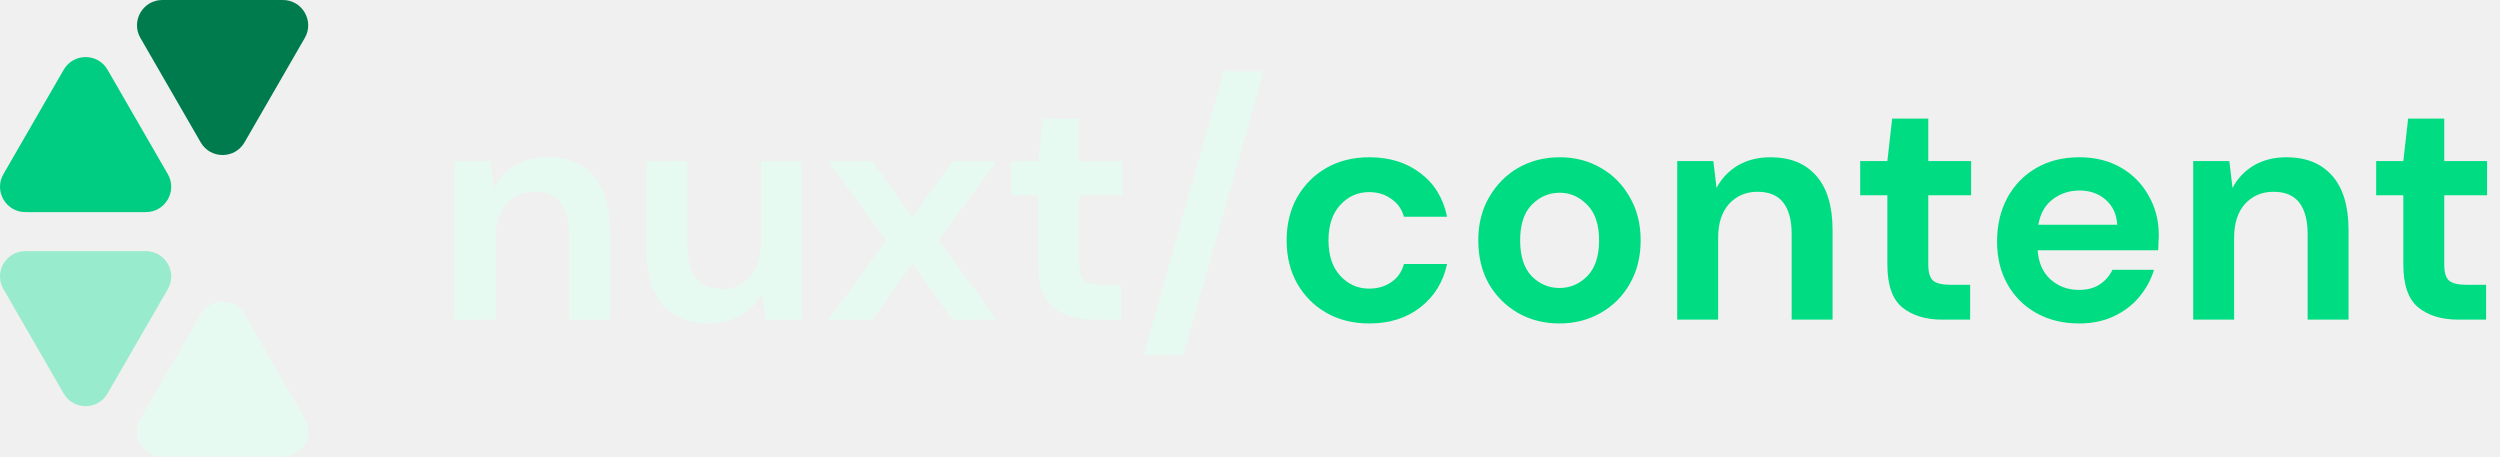
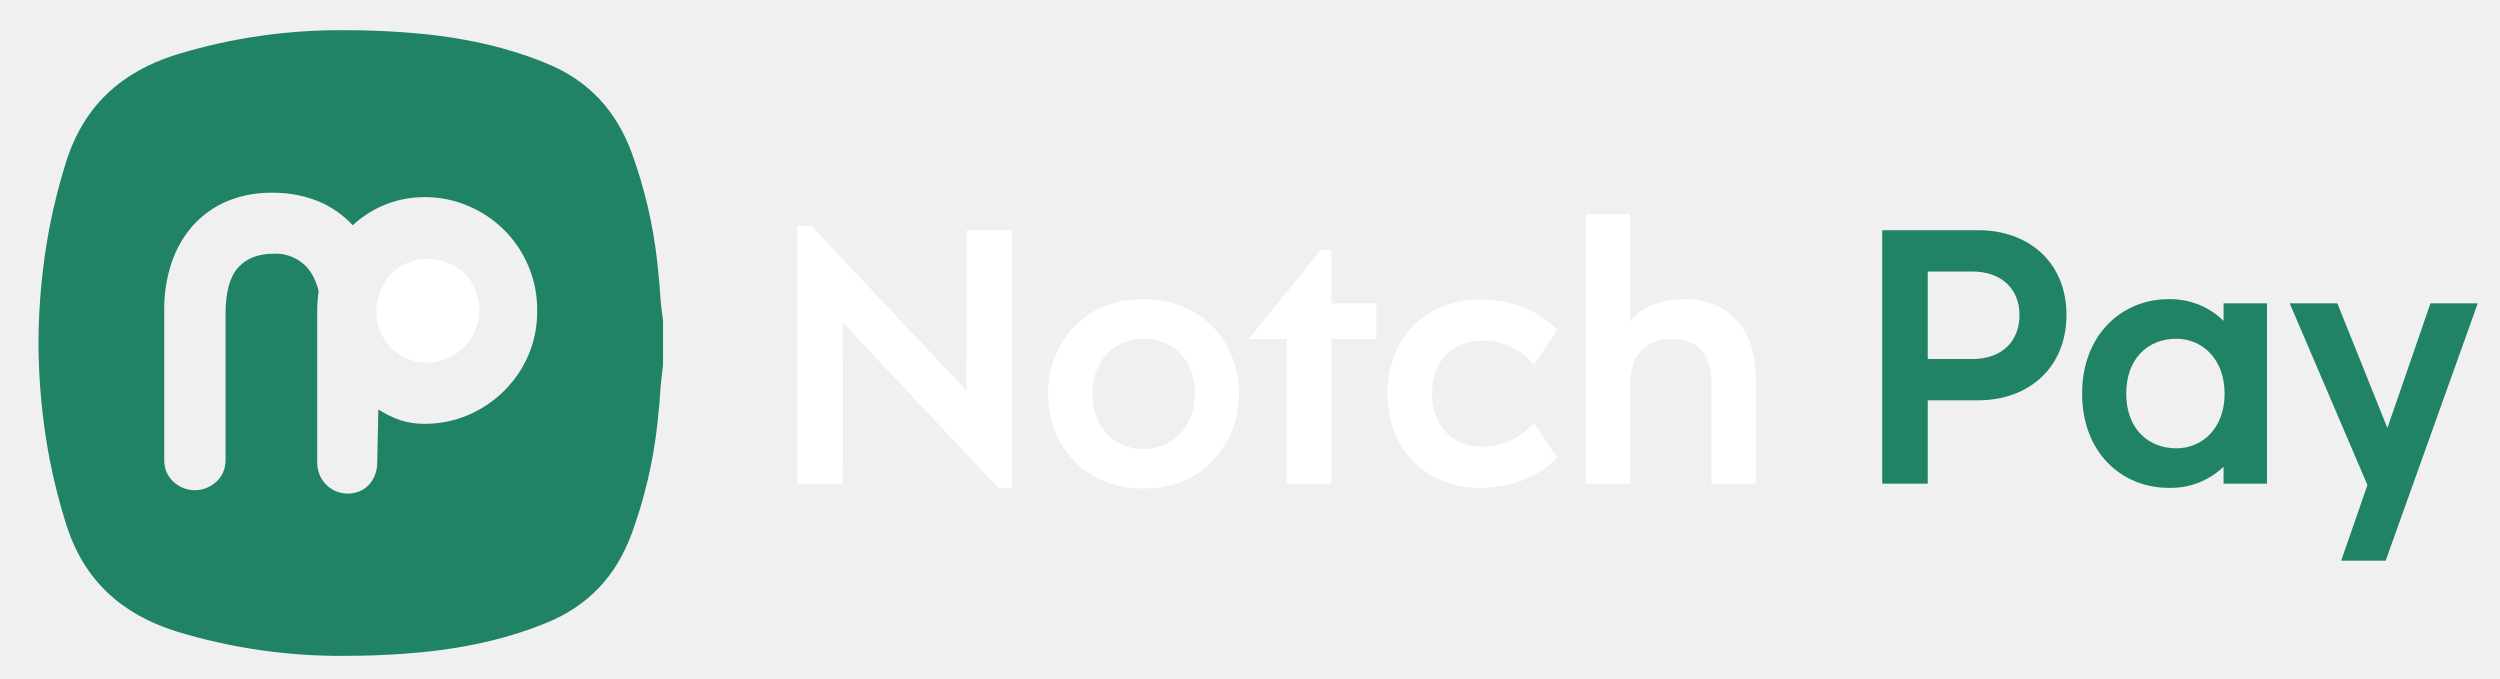
- <svg xmlns="http://www.w3.org/2000/svg" width="219" height="40" viewBox="0 0 219 40" fill="none">
-   <g clip-path="url(#clip0)">
-     <path d="M14.7 15.254C15.553 16.732 14.486 18.58 12.78 18.58H2.22C0.514 18.58 -0.553 16.732 0.3 15.254L5.58 6.109C6.433 4.63 8.567 4.63 9.42 6.109L14.7 15.254Z" fill="#00CD81" />
-     <path d="M17.58 27.529C18.433 26.05 20.567 26.05 21.42 27.529L26.7 36.673C27.553 38.151 26.486 39.999 24.78 39.999H14.22C12.514 39.999 11.447 38.151 12.3 36.673L17.58 27.529Z" fill="#E6FAF2" />
-     <path d="M21.42 12.47C20.567 13.948 18.433 13.948 17.58 12.47L12.3 3.325C11.447 1.847 12.514 0 14.22 0H24.78C26.486 0 27.553 1.847 26.7 3.325L21.42 12.47Z" fill="#007B4D" />
-     <path d="M12.78 22C14.486 22 15.553 23.848 14.7 25.326L9.42 34.471C8.567 35.95 6.433 35.95 5.58 34.471L0.3 25.326C-0.553 23.848 0.514 22 2.22 22H12.78Z" fill="#99EBCD" />
-     <path d="M39.82 28V14.112H42.984L43.264 16.464C43.693 15.643 44.309 14.989 45.112 14.504C45.933 14.019 46.895 13.776 47.996 13.776C49.713 13.776 51.048 14.317 52 15.4C52.952 16.483 53.428 18.069 53.428 20.16V28H49.844V20.496C49.844 19.301 49.601 18.387 49.116 17.752C48.631 17.117 47.875 16.8 46.848 16.8C45.84 16.8 45.009 17.155 44.356 17.864C43.721 18.573 43.404 19.563 43.404 20.832V28H39.82ZM70.239 14.112V28H67.075L66.795 25.648C66.366 26.469 65.74 27.123 64.919 27.608C64.117 28.093 63.164 28.336 62.063 28.336C60.346 28.336 59.011 27.795 58.059 26.712C57.107 25.629 56.631 24.043 56.631 21.952V14.112H60.215V21.616C60.215 22.811 60.458 23.725 60.943 24.36C61.428 24.995 62.184 25.312 63.211 25.312C64.219 25.312 65.04 24.957 65.675 24.248C66.329 23.539 66.655 22.549 66.655 21.28V14.112H70.239ZM72.574 28L77.614 21.056L72.574 14.112H76.41L79.938 19.04L83.438 14.112H87.302L82.234 21.056L87.302 28H83.438L79.938 23.072L76.41 28H72.574ZM95.774 28C94.318 28 93.151 27.645 92.274 26.936C91.396 26.227 90.958 24.967 90.958 23.156V17.108H88.578V14.112H90.958L91.378 10.388H94.542V14.112H98.294V17.108H94.542V23.184C94.542 23.856 94.682 24.323 94.962 24.584C95.26 24.827 95.764 24.948 96.474 24.948H98.21V28H95.774ZM100.195 31.108L107.195 6.244H110.695L103.667 31.108H100.195Z" fill="#E6FAF2" />
-     <path d="M119.96 28.336C118.541 28.336 117.291 28.028 116.208 27.412C115.125 26.796 114.267 25.937 113.632 24.836C113.016 23.735 112.708 22.475 112.708 21.056C112.708 19.637 113.016 18.377 113.632 17.276C114.267 16.175 115.125 15.316 116.208 14.7C117.291 14.084 118.541 13.776 119.96 13.776C121.733 13.776 123.227 14.243 124.44 15.176C125.653 16.091 126.428 17.36 126.764 18.984H122.984C122.797 18.312 122.424 17.789 121.864 17.416C121.323 17.024 120.679 16.828 119.932 16.828C118.943 16.828 118.103 17.201 117.412 17.948C116.721 18.695 116.376 19.731 116.376 21.056C116.376 22.381 116.721 23.417 117.412 24.164C118.103 24.911 118.943 25.284 119.932 25.284C120.679 25.284 121.323 25.097 121.864 24.724C122.424 24.351 122.797 23.819 122.984 23.128H126.764C126.428 24.696 125.653 25.956 124.44 26.908C123.227 27.86 121.733 28.336 119.96 28.336ZM136.609 28.336C135.265 28.336 134.052 28.028 132.969 27.412C131.905 26.796 131.056 25.947 130.421 24.864C129.805 23.763 129.497 22.493 129.497 21.056C129.497 19.619 129.814 18.359 130.449 17.276C131.084 16.175 131.933 15.316 132.997 14.7C134.08 14.084 135.293 13.776 136.637 13.776C137.962 13.776 139.157 14.084 140.221 14.7C141.304 15.316 142.153 16.175 142.769 17.276C143.404 18.359 143.721 19.619 143.721 21.056C143.721 22.493 143.404 23.763 142.769 24.864C142.153 25.947 141.304 26.796 140.221 27.412C139.138 28.028 137.934 28.336 136.609 28.336ZM136.609 25.228C137.542 25.228 138.354 24.883 139.045 24.192C139.736 23.483 140.081 22.437 140.081 21.056C140.081 19.675 139.736 18.639 139.045 17.948C138.354 17.239 137.552 16.884 136.637 16.884C135.685 16.884 134.864 17.239 134.173 17.948C133.501 18.639 133.165 19.675 133.165 21.056C133.165 22.437 133.501 23.483 134.173 24.192C134.864 24.883 135.676 25.228 136.609 25.228ZM146.925 28V14.112H150.089L150.369 16.464C150.799 15.643 151.415 14.989 152.217 14.504C153.039 14.019 154 13.776 155.101 13.776C156.819 13.776 158.153 14.317 159.105 15.4C160.057 16.483 160.533 18.069 160.533 20.16V28H156.949V20.496C156.949 19.301 156.707 18.387 156.221 17.752C155.736 17.117 154.98 16.8 153.953 16.8C152.945 16.8 152.115 17.155 151.461 17.864C150.827 18.573 150.509 19.563 150.509 20.832V28H146.925ZM170.149 28C168.693 28 167.526 27.645 166.649 26.936C165.771 26.227 165.333 24.967 165.333 23.156V17.108H162.953V14.112H165.333L165.753 10.388H168.917V14.112H172.669V17.108H168.917V23.184C168.917 23.856 169.057 24.323 169.337 24.584C169.635 24.827 170.139 24.948 170.849 24.948H172.585V28H170.149ZM182.138 28.336C180.738 28.336 179.497 28.037 178.414 27.44C177.332 26.843 176.482 26.003 175.866 24.92C175.25 23.837 174.942 22.587 174.942 21.168C174.942 19.731 175.241 18.452 175.838 17.332C176.454 16.212 177.294 15.344 178.358 14.728C179.441 14.093 180.71 13.776 182.166 13.776C183.529 13.776 184.733 14.075 185.778 14.672C186.824 15.269 187.636 16.091 188.214 17.136C188.812 18.163 189.11 19.311 189.11 20.58C189.11 20.785 189.101 21 189.082 21.224C189.082 21.448 189.073 21.681 189.054 21.924H178.498C178.573 23.007 178.946 23.856 179.618 24.472C180.309 25.088 181.14 25.396 182.11 25.396C182.838 25.396 183.445 25.237 183.93 24.92C184.434 24.584 184.808 24.155 185.05 23.632H188.69C188.429 24.509 187.99 25.312 187.374 26.04C186.777 26.749 186.03 27.309 185.134 27.72C184.257 28.131 183.258 28.336 182.138 28.336ZM182.166 16.688C181.289 16.688 180.514 16.94 179.842 17.444C179.17 17.929 178.741 18.676 178.554 19.684H185.47C185.414 18.769 185.078 18.041 184.462 17.5C183.846 16.959 183.081 16.688 182.166 16.688ZM192.125 28V14.112H195.289L195.569 16.464C195.998 15.643 196.614 14.989 197.417 14.504C198.238 14.019 199.199 13.776 200.301 13.776C202.018 13.776 203.353 14.317 204.305 15.4C205.257 16.483 205.733 18.069 205.733 20.16V28H202.149V20.496C202.149 19.301 201.906 18.387 201.421 17.752C200.935 17.117 200.179 16.8 199.153 16.8C198.145 16.8 197.314 17.155 196.661 17.864C196.026 18.573 195.709 19.563 195.709 20.832V28H192.125ZM215.348 28C213.892 28 212.725 27.645 211.848 26.936C210.971 26.227 210.532 24.967 210.532 23.156V17.108H208.152V14.112H210.532L210.952 10.388H214.116V14.112H217.868V17.108H214.116V23.184C214.116 23.856 214.256 24.323 214.536 24.584C214.835 24.827 215.339 24.948 216.048 24.948H217.784V28H215.348Z" fill="#00DC81" />
-   </g>
+ <svg xmlns="http://www.w3.org/2000/svg" id="Layer_1" data-name="Layer 1" viewBox="0 0 535.68 145.44">
  <defs>
-     <clipPath id="clip0">
-       <rect width="219" height="40" fill="white" />
-     </clipPath>
+     <style>.cls-1{fill:#208366;}.cls-2{fill:#ffffff;}</style>
  </defs>
+   <path class="cls-1" d="M141.49,63.55c-.05-.91-.12-1.81-.19-2.72-.16-1.62-.32-3.25-.49-4.88a100.34,100.34,0,0,0-5.51-23.37c-3.36-9-9.25-15.35-18.2-19C107.2,9.5,96.83,7.63,86.25,6.9c-4-.27-8-.43-12-.43a120.32,120.32,0,0,0-36.61,5.27C26,15.44,18,22.66,14.22,34.52a129.19,129.19,0,0,0-3.6,14.11A137.06,137.06,0,0,0,8.24,73.5a137.06,137.06,0,0,0,2.38,24.87,129.19,129.19,0,0,0,3.6,14.11C18,124.34,26,131.56,37.67,135.26a120.22,120.22,0,0,0,36.6,5.27c4,0,8-.16,12-.43,10.58-.73,21-2.6,30.85-6.66,9-3.67,14.84-10,18.2-19a100.34,100.34,0,0,0,5.51-23.37c.17-1.63.33-3.26.49-4.88.07-.91.14-1.81.19-2.72.11-1.73.37-3.45.56-5.17V68.72C141.86,67,141.6,65.28,141.49,63.55ZM113.21,76.13A24.24,24.24,0,0,1,108,83.77a24.69,24.69,0,0,1-7.67,5.15A23.37,23.37,0,0,1,91,90.81,16.26,16.26,0,0,1,85.68,90a22,22,0,0,1-4.62-2.26V88l-.23,11.1a7.32,7.32,0,0,1-.46,2.61,6.3,6.3,0,0,1-1.29,2.13,5.89,5.89,0,0,1-2,1.42,6.4,6.4,0,0,1-2.54.5,6.54,6.54,0,0,1-2.57-.5,6.72,6.72,0,0,1-2.08-1.41,6.51,6.51,0,0,1-1.42-2.14,6.85,6.85,0,0,1-.5-2.61V66.77a30.25,30.25,0,0,1,.3-4.33,12,12,0,0,0-2.13-4.72,9,9,0,0,0-7.55-3.35c-3.3,0-5.83,1-7.6,3s-2.66,5.29-2.66,9.83v31.4a6.37,6.37,0,0,1-.51,2.57,6,6,0,0,1-1.41,2,7,7,0,0,1-2.11,1.36,6.65,6.65,0,0,1-5.11,0,6.93,6.93,0,0,1-2.08-1.36,6.19,6.19,0,0,1-1.42-2,6.54,6.54,0,0,1-.5-2.57V66.35a31,31,0,0,1,1.56-10,23,23,0,0,1,4.5-7.93,20.83,20.83,0,0,1,7.24-5.23,24.11,24.11,0,0,1,9.81-1.89,25.55,25.55,0,0,1,9.88,1.82,20.86,20.86,0,0,1,7.4,5.15,22.86,22.86,0,0,1,6.24-4.12A22.32,22.32,0,0,1,91,42.24a23.37,23.37,0,0,1,9.33,1.89A24.09,24.09,0,0,1,115.1,66.76,23.38,23.38,0,0,1,113.21,76.13Z" />
+   <path class="cls-2" d="M102.73,66.45a10.83,10.83,0,0,1-.91,4.37,11.67,11.67,0,0,1-2.45,3.59,11.28,11.28,0,0,1-3.57,2.42,10.83,10.83,0,0,1-8.53,0,11.1,11.1,0,0,1-3.46-2.33,10.91,10.91,0,0,1-2.32-3.45,11.13,11.13,0,0,1-.44-1.22,10.8,10.8,0,0,1-.42-3,12.29,12.29,0,0,1,.26-2.48,12.78,12.78,0,0,1,.6-2,10.57,10.57,0,0,1,2.32-3.69,11.07,11.07,0,0,1,3.46-2.32,10.45,10.45,0,0,1,4.24-.87,12.12,12.12,0,0,1,4.29.77,10.94,10.94,0,0,1,3.57,2.16A9.78,9.78,0,0,1,101.82,62,11.65,11.65,0,0,1,102.73,66.45Z" />
+   <path class="cls-2" d="M180.67,69.2l-.07,34.43h-9.75V48.42h3l33.23,35.26.07-34.36h9.75v55.21h-3Z" />
+   <path class="cls-2" d="M224.56,84.35C224.56,73.78,232,64.1,245,64.1s20.48,9.68,20.48,20.25-7.42,20.33-20.48,20.33S224.56,95,224.56,84.35Zm9.52,0c0,7.21,4.73,11.86,10.95,11.86s11-4.65,11-11.86-4.73-11.77-11-11.77S234.08,77.23,234.08,84.35Z" />
+   <path class="cls-2" d="M285.24,65h9.68v7.65h-9.68v31h-9.52v-31h-8.18L283,53.6h2.25Z" />
+   <path class="cls-2" d="M317.35,95.68a14.12,14.12,0,0,0,11.32-5.1l5,7.43c-2.85,3.07-8.18,6.52-16.43,6.52-12.22,0-19.95-8.77-19.95-20.18s7.73-20.17,19.95-20.17c8.25,0,13.58,3.45,16.43,6.52l-5,7.43A14.12,14.12,0,0,0,317.35,73c-6.23,0-10.51,4.5-10.51,11.32S311.12,95.68,317.35,95.68Z" />
+   <path class="cls-2" d="M349.3,45.87V69c1.8-2.55,5.25-4.88,11.7-4.88,9.83,0,15.23,6.9,15.23,16.8v22.73H366.7V82c0-6.15-2.92-9.37-8.55-9.37-5.1,0-8.85,3.22-8.85,9.37v21.68h-9.53V45.87Z" />
+   <path class="cls-1" d="M423.79,49.32c11.1,0,19,7.06,19,18.16s-7.88,18.3-19,18.3H413.06v17.85h-9.75V49.32Zm8.93,18.16c0-5.33-3.61-9.3-10.13-9.3h-9.53V76.93h9.53C429.11,76.93,432.72,73,432.72,67.48Z" />
+   <path class="cls-1" d="M464.67,104.53c-10,0-18.53-7.5-18.53-20.18s8.55-20.25,18.53-20.25a16.34,16.34,0,0,1,11.78,4.65V65h9.3v38.63h-9.3V100A16.29,16.29,0,0,1,464.67,104.53Zm-9.08-20.18c0,7.43,4.65,11.71,10.73,11.71,5.55,0,10.35-4.28,10.35-11.71s-4.8-11.77-10.35-11.77C460.24,72.58,455.59,76.85,455.59,84.35Z" />
+   <path class="cls-1" d="M530.91,65l-19.73,55.14h-9.53l5.63-16.21L490.62,65h10.21l10.72,26.71L520.78,65Z" />
</svg>
